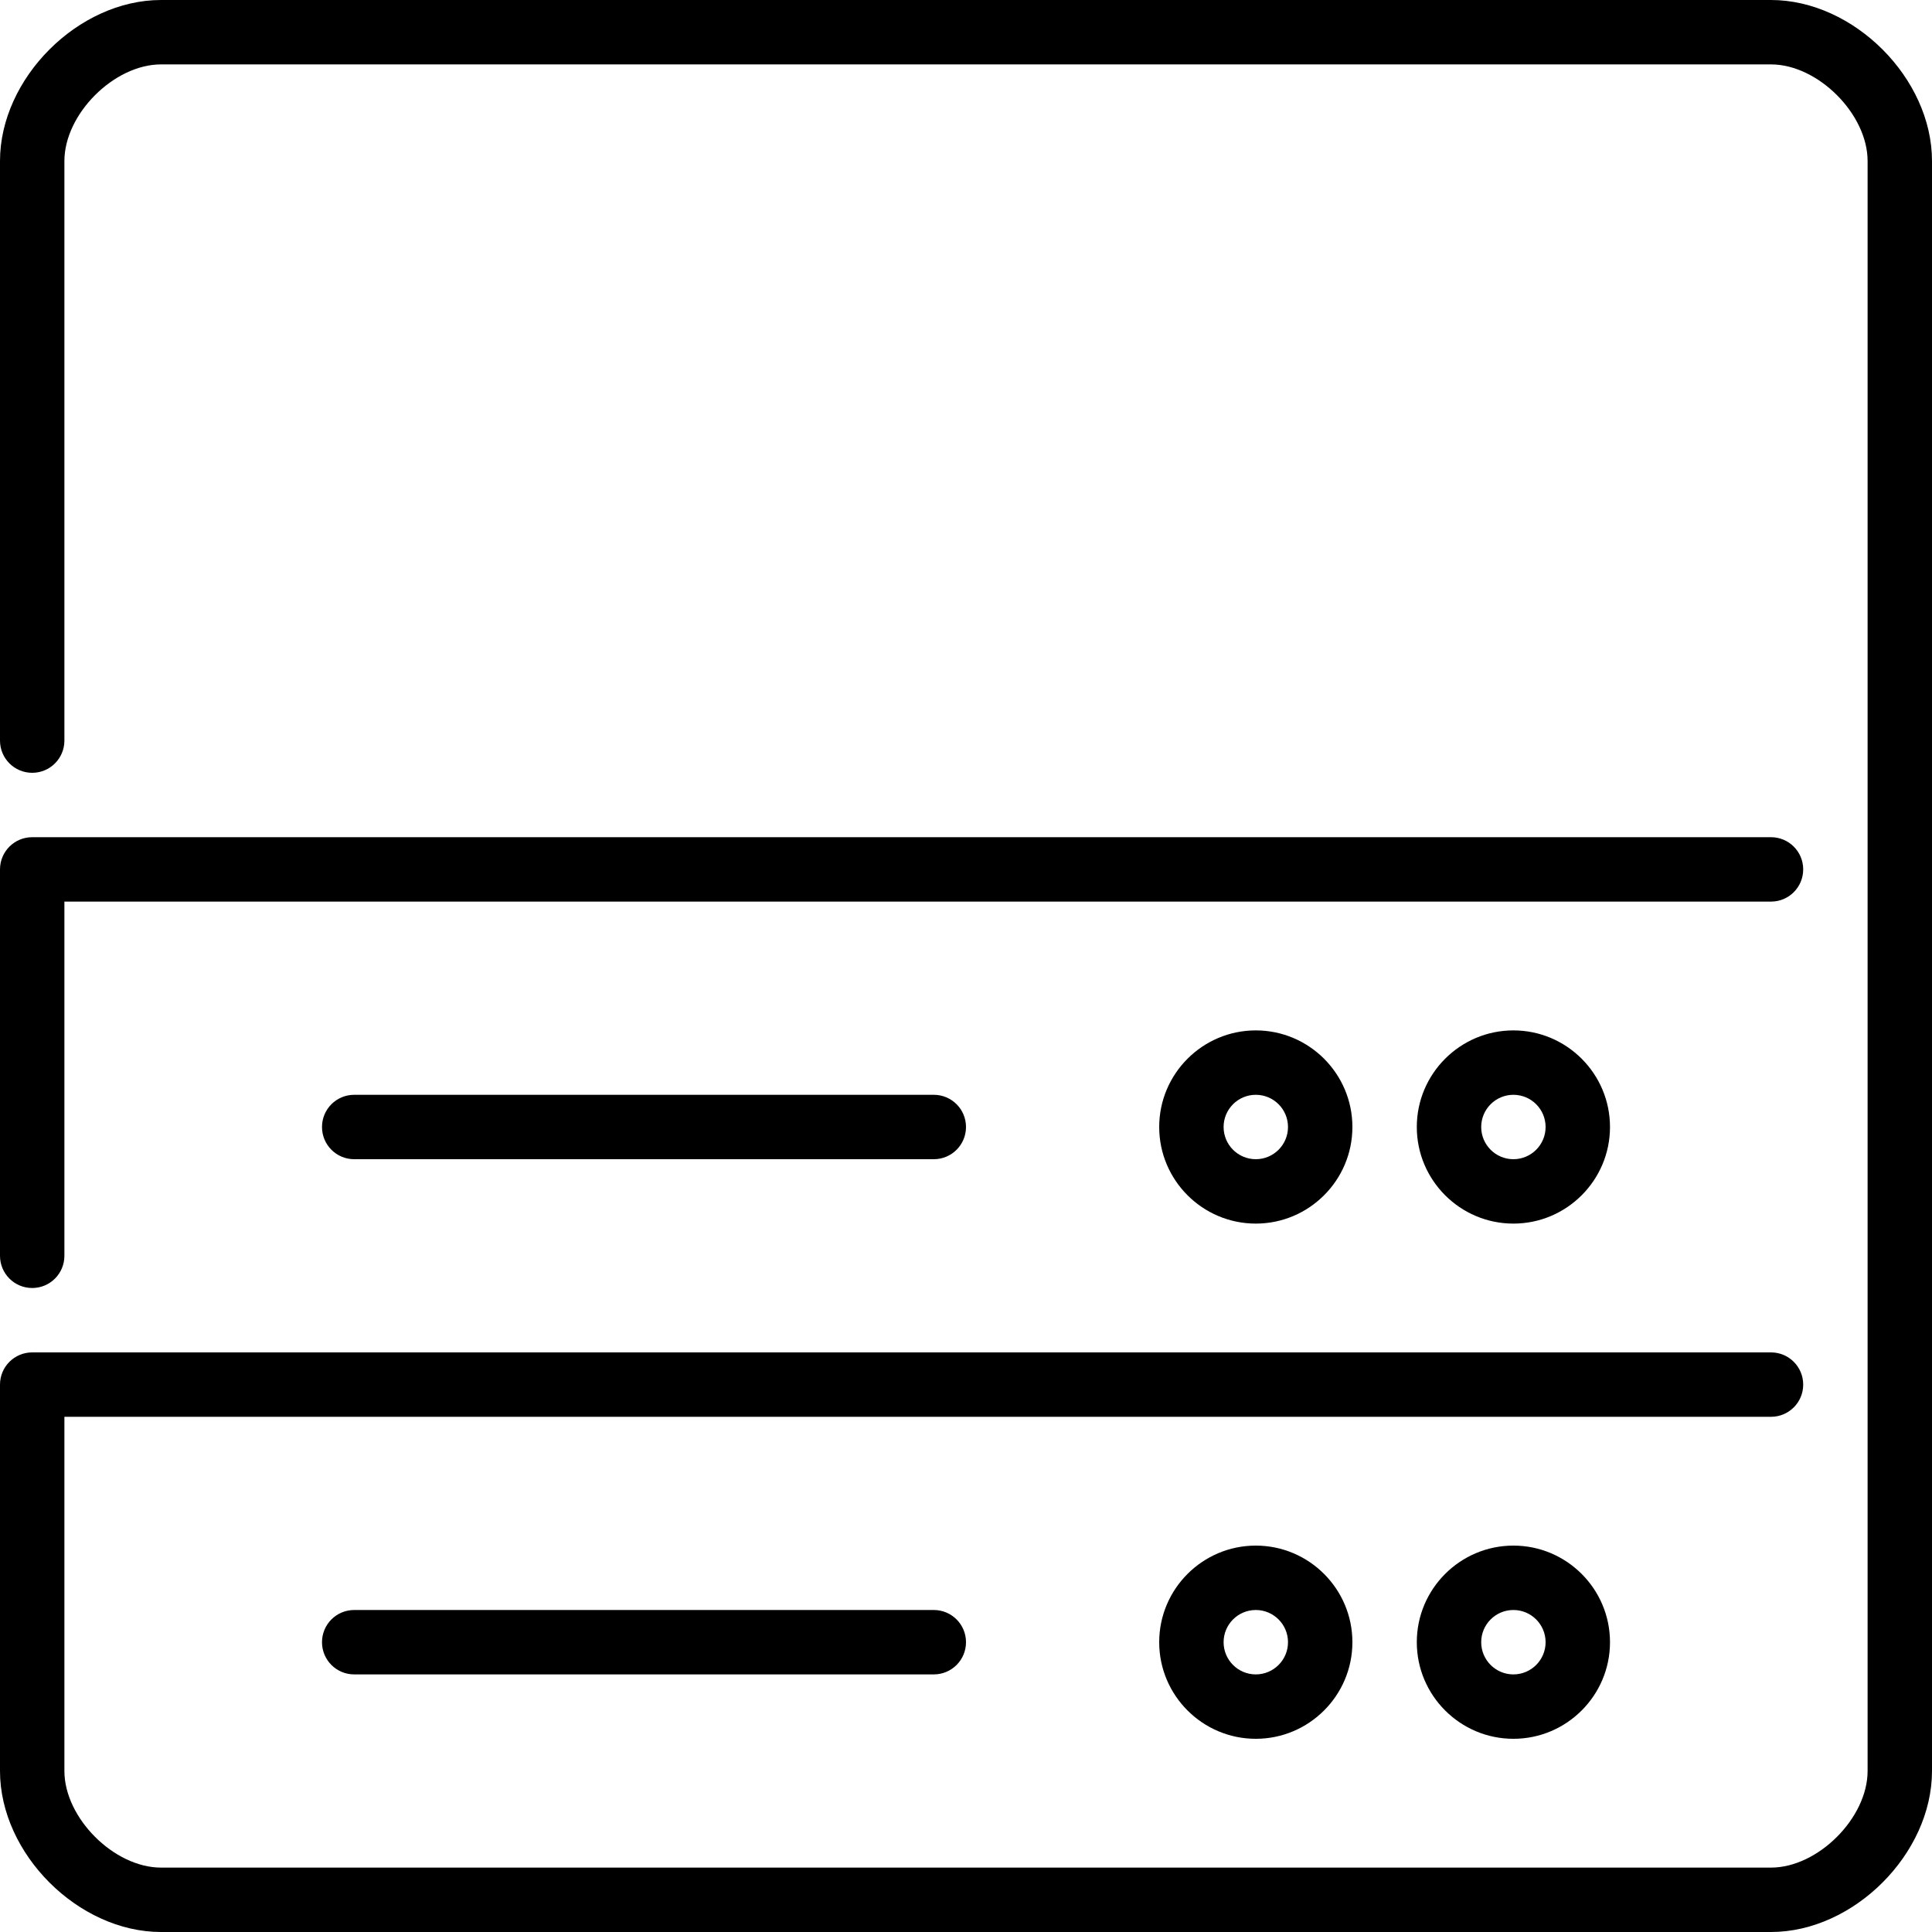
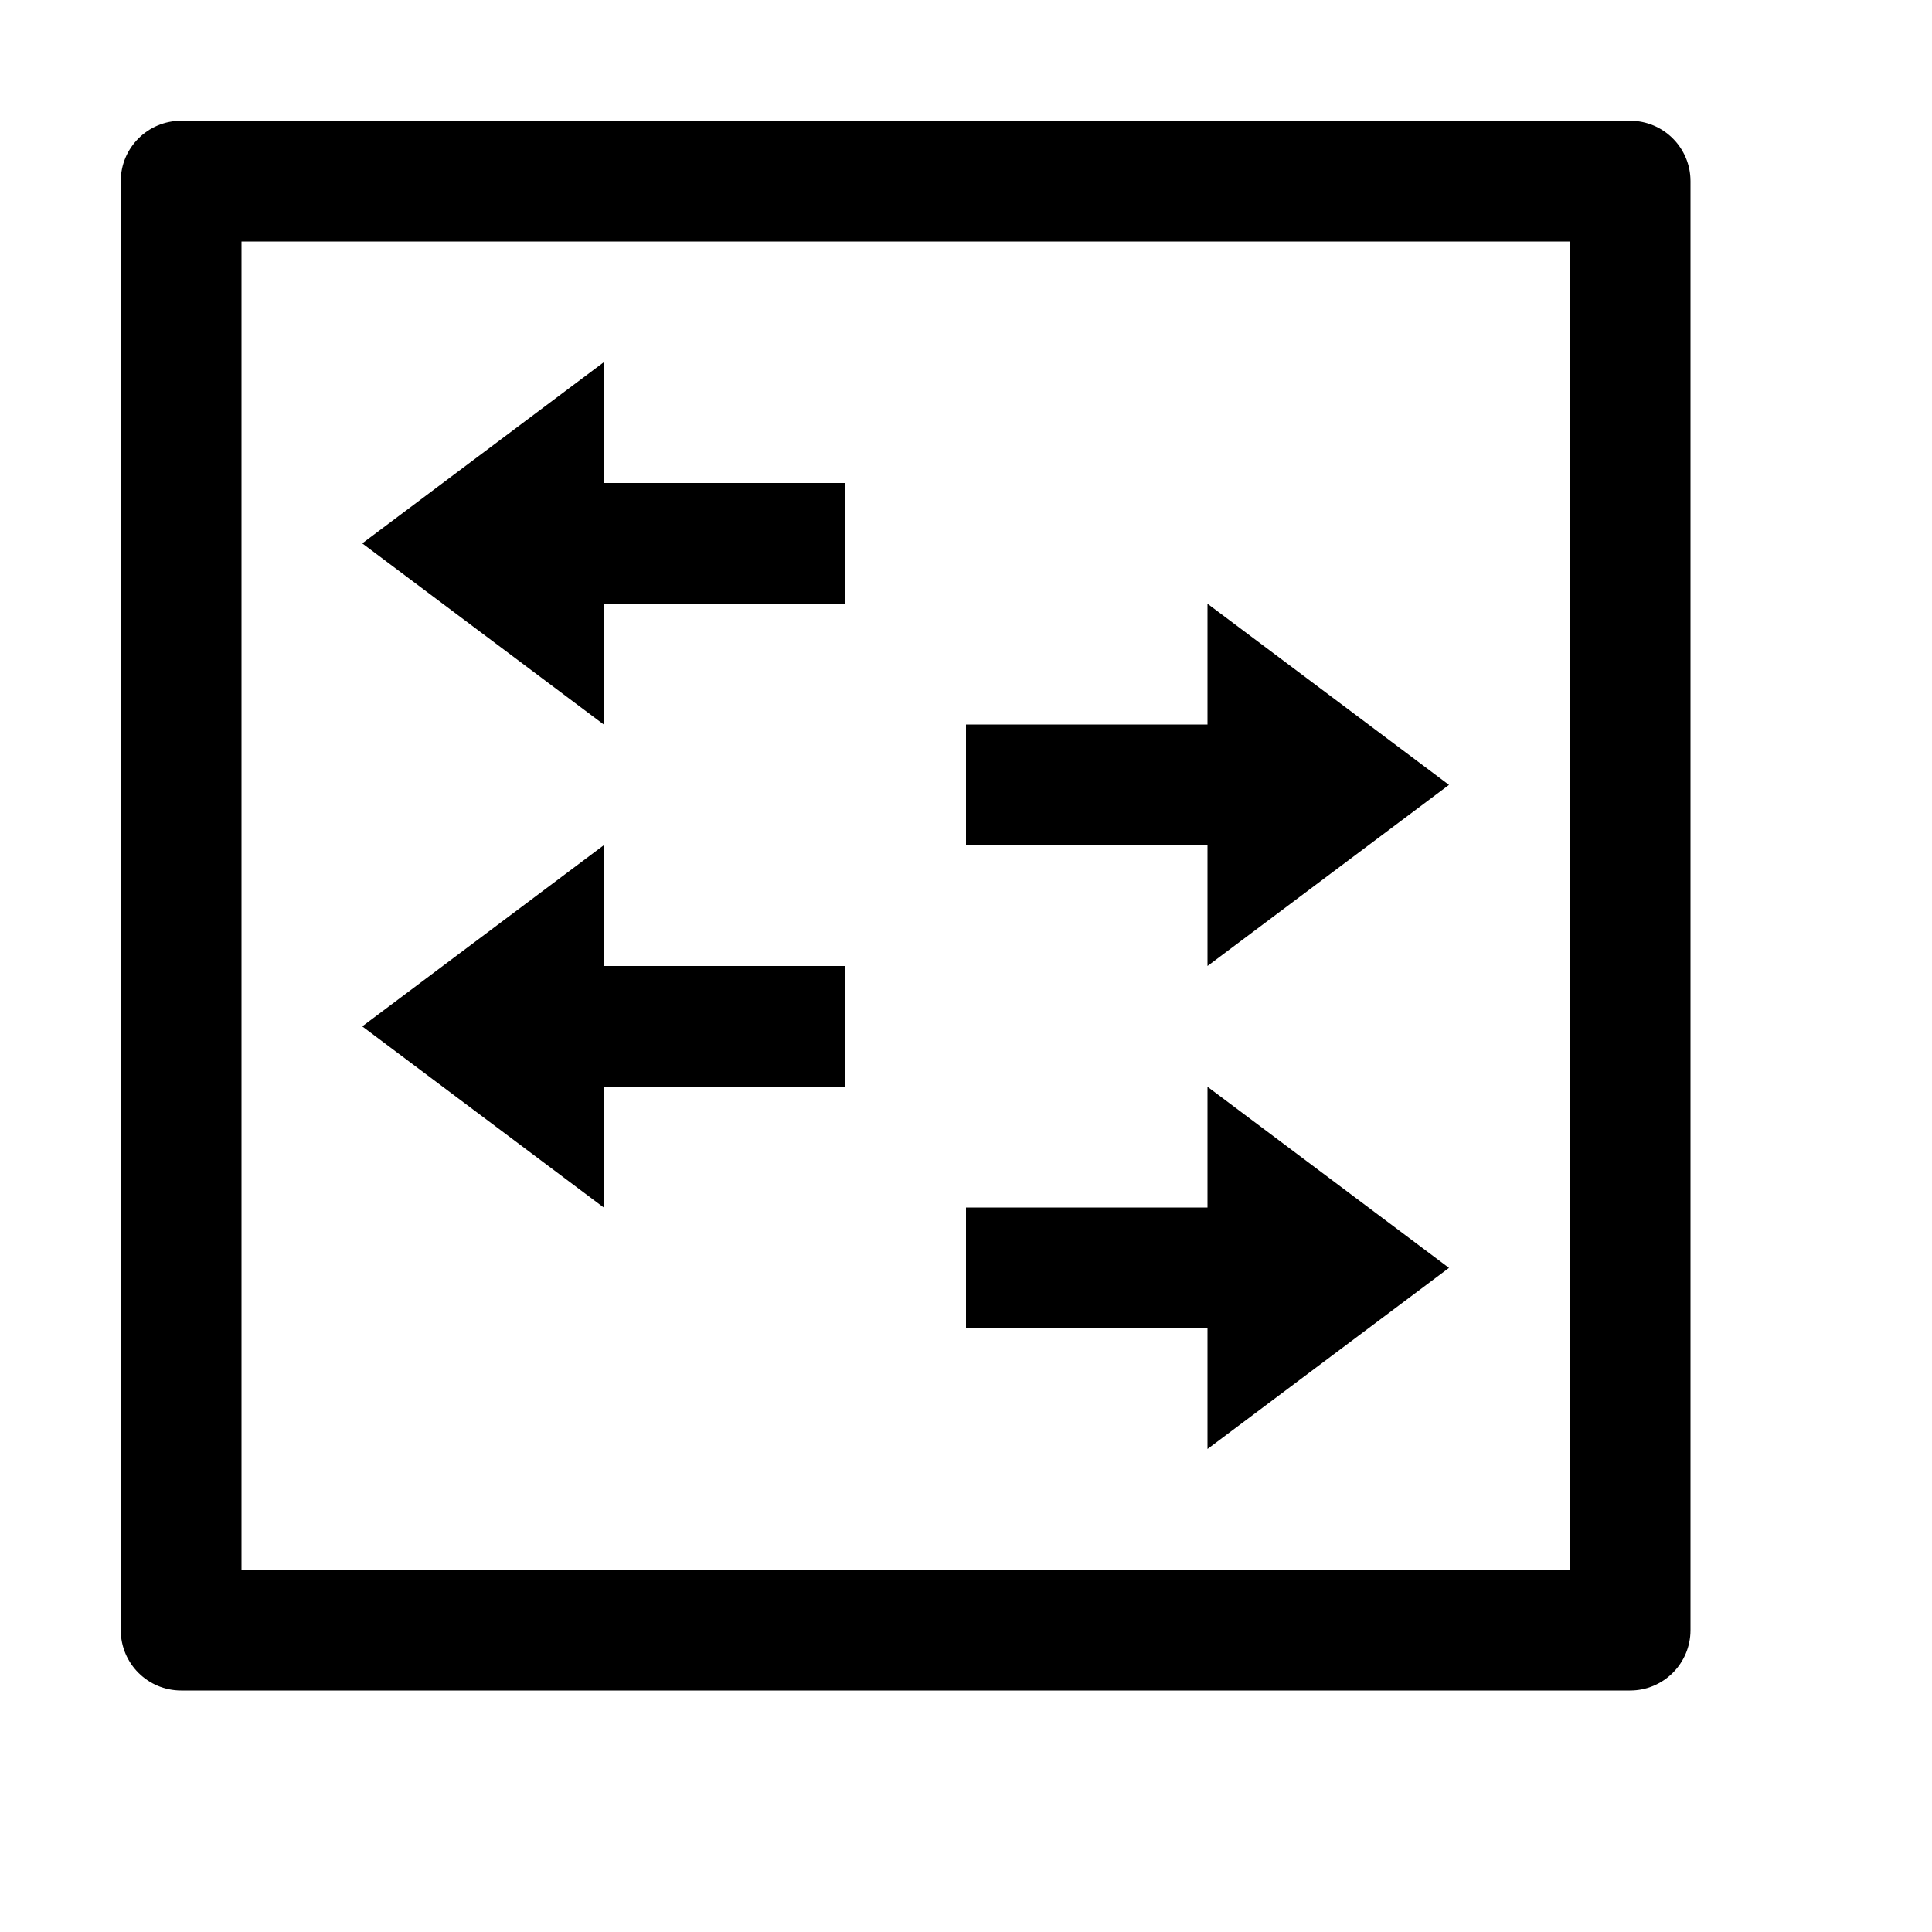
- <svg xmlns="http://www.w3.org/2000/svg" height="60px" version="1.1" viewBox="0 0 60 60" width="60px">
-   <defs />
-   <g fill="none" fill-rule="evenodd" id="People" stroke="none" stroke-width="1">
-     <g fill="#000000" id="Icon-29">
-       <path d="M1,40 C1.553,40 2,39.553 2,39 L2,28 L55,28 C55.553,28 56,27.553 56,27 C56,26.447 55.553,26 55,26 L1,26 C0.447,26 0,26.447 0,27 L0,39 C0,39.553 0.447,40 1,40 L1,40 Z M11,34 C10.447,34 10,34.447 10,35 C10,35.553 10.447,36 11,36 L29,36 C29.553,36 30,35.553 30,35 C30,34.447 29.553,34 29,34 L11,34 Z M39,34 C38.448,34 38,34.448 38,35 C38,35.552 38.448,36 39,36 C39.552,36 40,35.552 40,35 C40,34.448 39.552,34 39,34 L39,34 Z M39,32 C40.654,32 42,33.346 42,35 C42,36.654 40.654,38 39,38 C37.346,38 36,36.654 36,35 C36,33.346 37.346,32 39,32 L39,32 Z M47,34 C46.448,34 46,34.448 46,35 C46,35.552 46.448,36 47,36 C47.552,36 48,35.552 48,35 C48,34.448 47.552,34 47,34 L47,34 Z M47,32 C48.654,32 50,33.346 50,35 C50,36.654 48.654,38 47,38 C45.346,38 44,36.654 44,35 C44,33.346 45.346,32 47,32 L47,32 Z M11,50 C10.447,50 10,50.447 10,51 C10,51.553 10.447,52 11,52 L29,52 C29.553,52 30,51.553 30,51 C30,50.447 29.553,50 29,50 L11,50 Z M39,50 C38.448,50 38,50.448 38,51 C38,51.552 38.448,52 39,52 C39.552,52 40,51.552 40,51 C40,50.448 39.552,50 39,50 L39,50 Z M39,48 C40.654,48 42,49.346 42,51 C42,52.654 40.654,54 39,54 C37.346,54 36,52.654 36,51 C36,49.346 37.346,48 39,48 L39,48 Z M47,50 C46.448,50 46,50.448 46,51 C46,51.552 46.448,52 47,52 C47.552,52 48,51.552 48,51 C48,50.448 47.552,50 47,50 L47,50 Z M47,48 C48.654,48 50,49.346 50,51 C50,52.654 48.654,54 47,54 C45.346,54 44,52.654 44,51 C44,49.346 45.346,48 47,48 L47,48 Z M60,5 L60,55 C60,57.57 57.57,60 55,60 L5,60 C2.43,60 0,57.57 0,55 L0,43 C0,42.447 0.447,42 1,42 L55,42 C55.553,42 56,42.447 56,43 C56,43.553 55.553,44 55,44 L2,44 L2,55 C2,56.458 3.542,58 5,58 L55,58 C56.458,58 58,56.458 58,55 L58,5 C58,3.542 56.458,2 55,2 L5,2 C3.542,2 2,3.542 2,5 L2,23 C2,23.553 1.553,24 1,24 C0.447,24 0,23.553 0,23 L0,5 C0,2.43 2.43,0 5,0 L55,0 C57.57,0 60,2.43 60,5 L60,5 Z" id="hard-disks" />
-     </g>
-   </g>
+ <svg xmlns="http://www.w3.org/2000/svg" viewBox="0 0 16 16">
+   <path style="line-height:normal;text-indent:0;text-align:start;text-decoration-line:none;text-decoration-style:solid;text-decoration-color:#000;text-transform:none;block-progression:tb;isolation:auto;mix-blend-mode:normal" d="M 1.5 1 A 0.5 0.5 0 0 0 1 1.5 L 1 13.5 A 0.5 0.5 0 0 0 1.5 14 L 13.5 14 A 0.5 0.5 0 0 0 14 13.5 L 14 1.5 A 0.5 0.5 0 0 0 13.5 1 L 1.5 1 z M 2 2 L 13 2 L 13 13 L 2 13 L 2 2 z M 5 3 L 3 4.5 L 5 6 L 5 5 L 7 5 L 7 4 L 5 4 L 5 3 z M 10 5 L 10 6 L 8 6 L 8 7 L 10 7 L 10 8 L 12 6.5 L 10 5 z M 5 7 L 3 8.5 L 5 10 L 5 9 L 7 9 L 7 8 L 5 8 L 5 7 z M 10 9 L 10 10 L 8 10 L 8 11 L 10 11 L 10 12 L 12 10.5 L 10 9 z" />
</svg>
